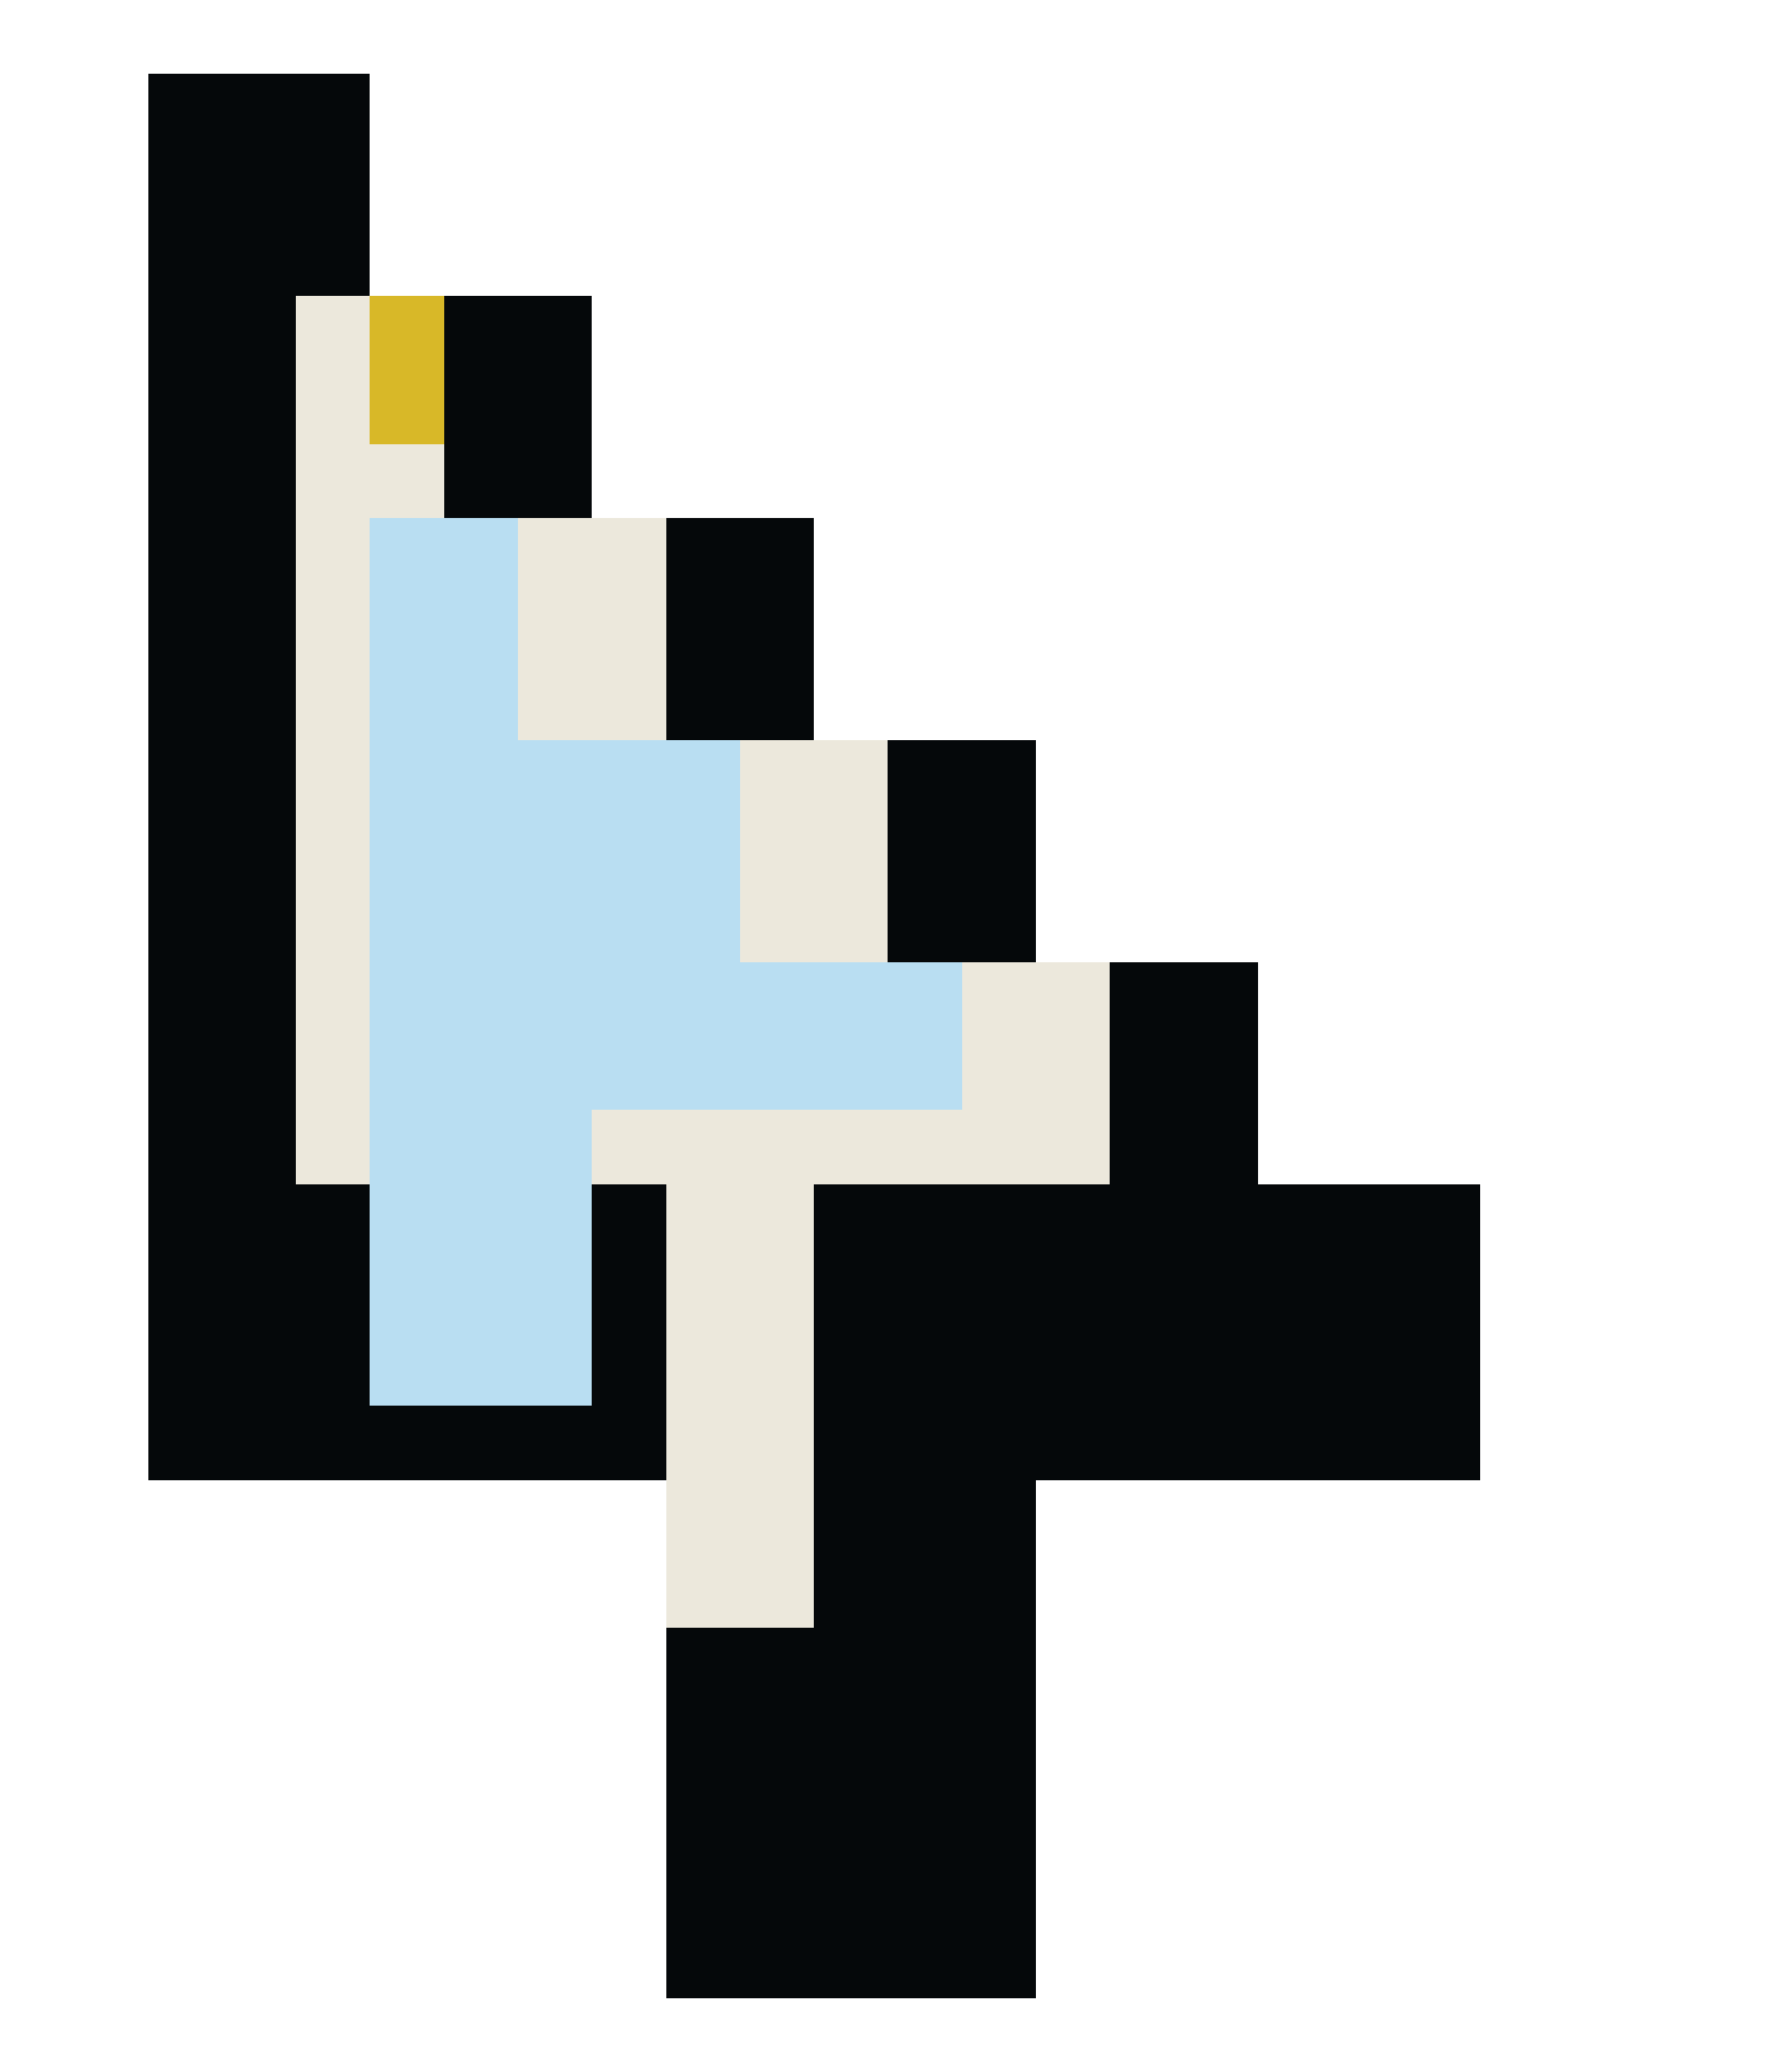
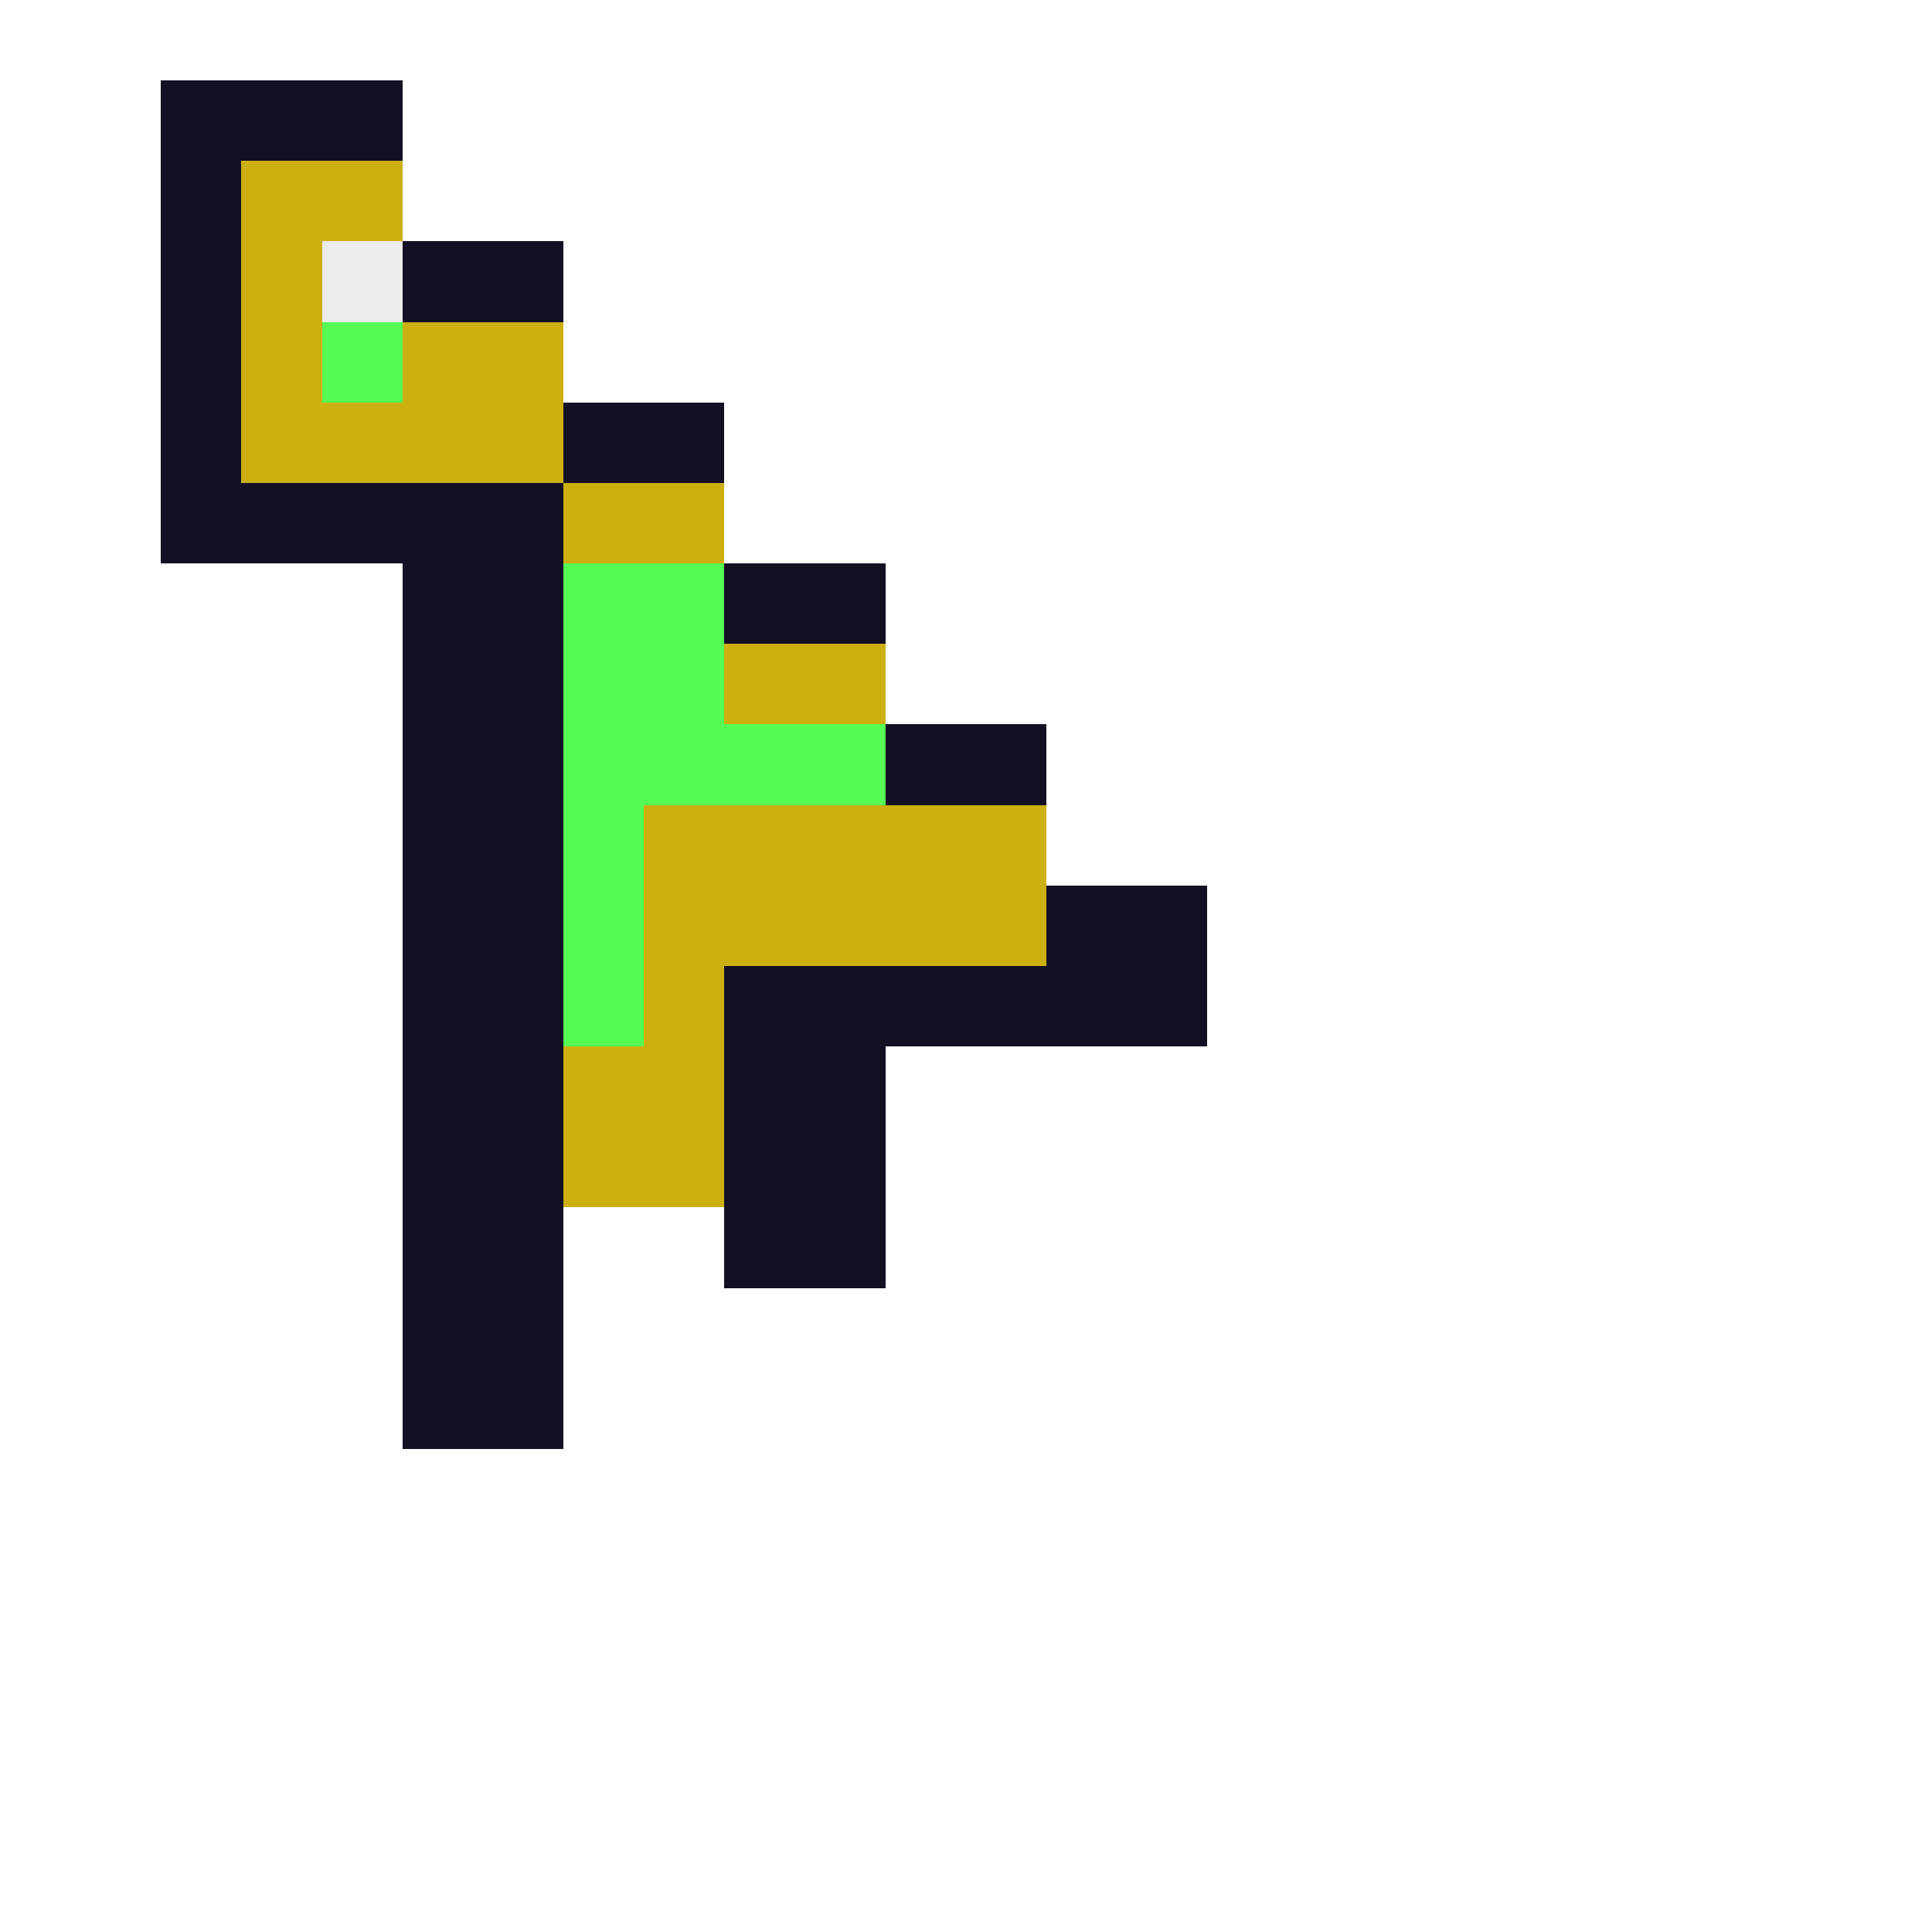
- <svg xmlns="http://www.w3.org/2000/svg" width="24" height="28" viewBox="0 0 24 28" shape-rendering="crispEdges">
-   <path fill="#05080a" d="M2 1h3v3h3v3h3v3h3v3h3v3h3v4h-6v7h-5v-7H2z" />
-   <path fill="#ece8dc" d="M4 4h2v3h3v3h3v3h3v3h-4v6H9v-6H4z" />
-   <path fill="#b9def2" d="M5 7h2v3h3v3h3v2H8v4H5z" />
-   <path fill="#d8b828" d="M5 4h1v2H5z" />
+ <svg xmlns="http://www.w3.org/2000/svg" width="24" height="24" viewBox="0 0 24 24" shape-rendering="crispEdges">
+   <path fill="#141024" d="M2 1h3v2h2v2h2v2h2v2h2v2h2v2h-4v3h-2v-3H7v5H5V7H2z" />
+   <path fill="#ccb010" d="M3 2h2v2h2v2h2v2h2v2h2v2H9v3H7V6H3z" />
+   <path fill="#54fc54" d="M4 3h1v2h2v2h2v2h2v1H8v3H7V5H4z" />
+   <rect fill="#ececec" x="4" y="3" width="1" height="1" />
</svg>
